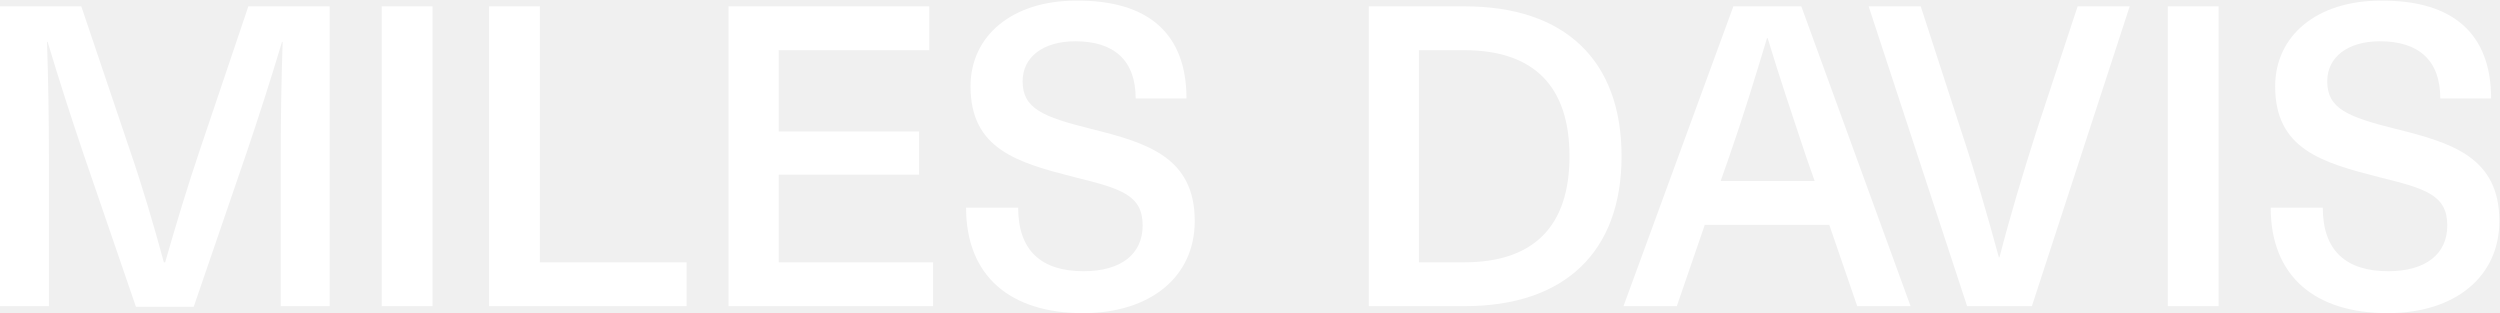
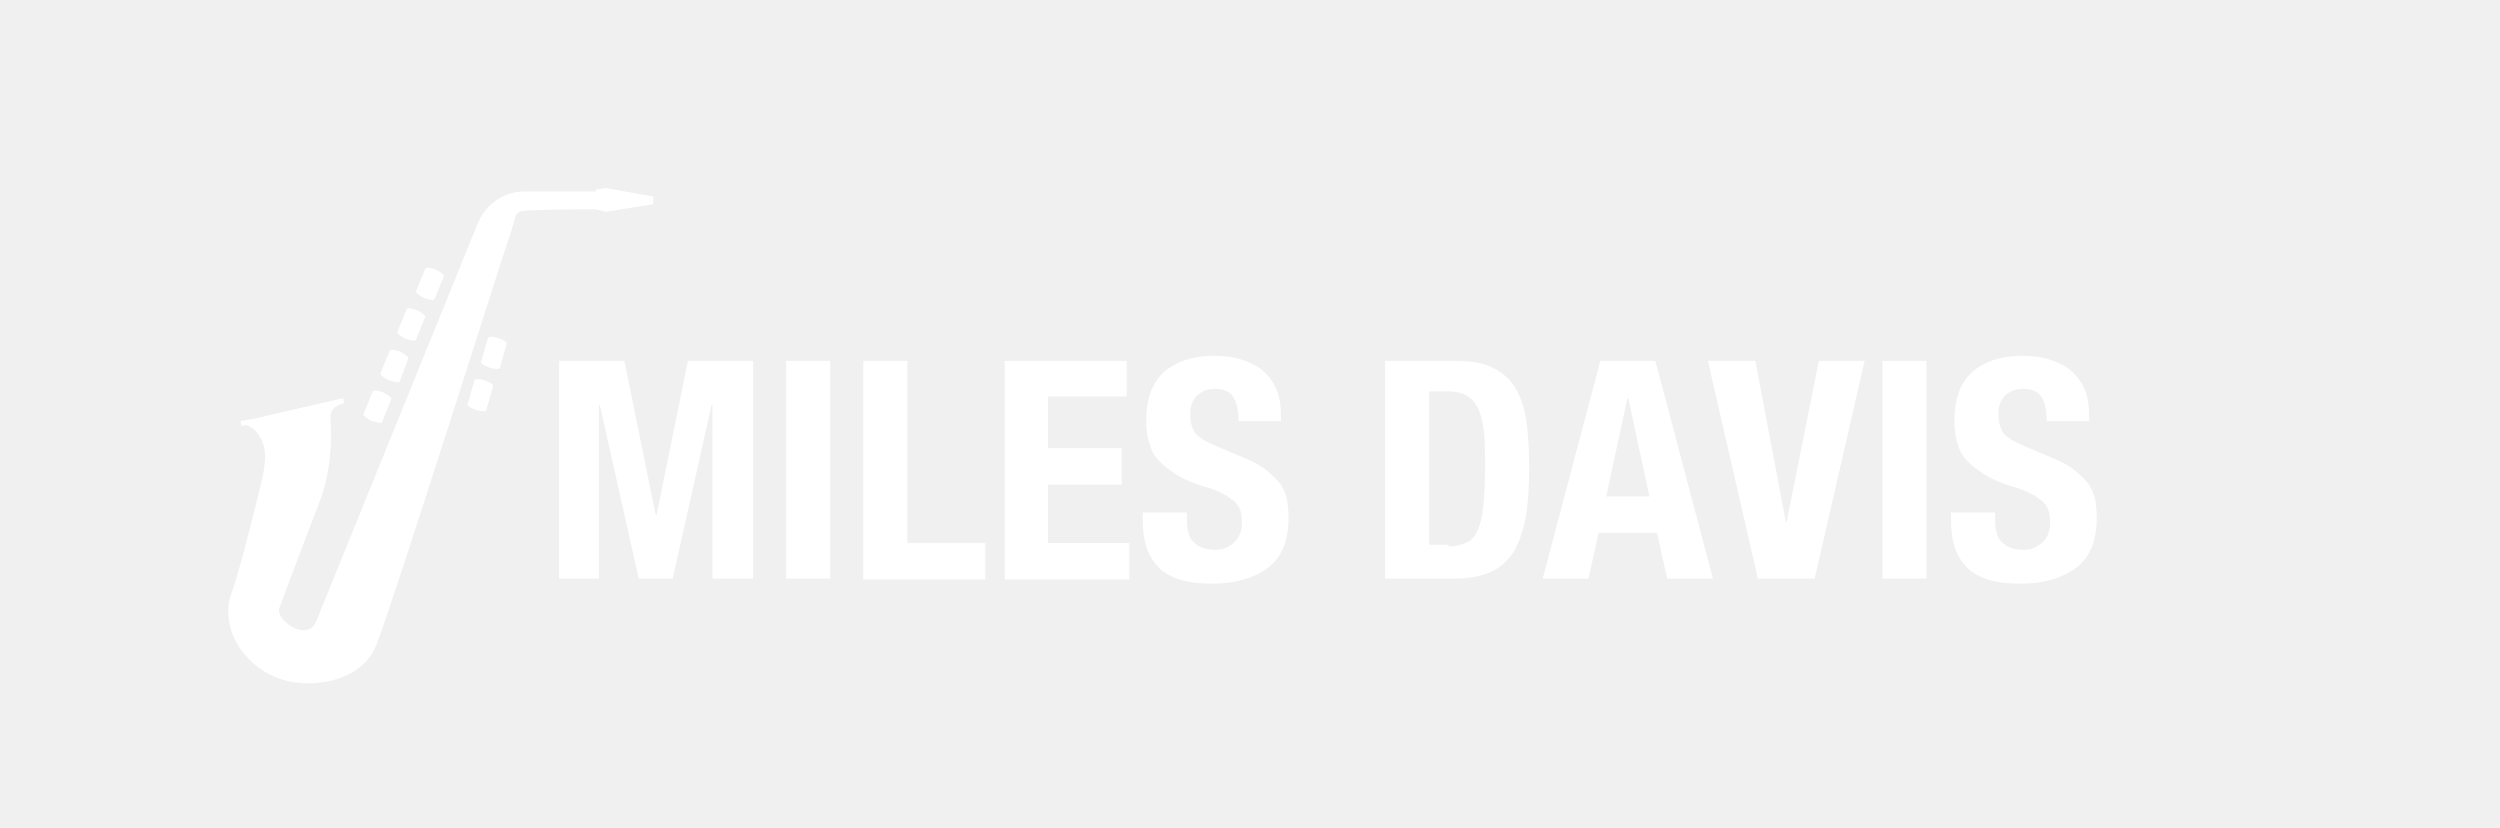
- <svg xmlns="http://www.w3.org/2000/svg" version="1.1" id="Layer_1" x="0px" y="0px" viewBox="0 0 393.6 49.2" style="enable-background:new 0 0 393.6 49.2;" xml:space="preserve">
+ <svg xmlns="http://www.w3.org/2000/svg" version="1.1" id="Layer_1" x="0px" y="0px" viewBox="0 0 295.1 97.7" style="enable-background:new 0 0 295.1 97.7;" xml:space="preserve">
  <style type="text/css">
	.st0{fill:#FFFFFF;}
</style>
  <g>
-     <path class="st0" d="M44.2,48.2V24.5c0-6,0.1-11.9,0.3-17.9h-0.1c-1.8,6-3.7,11.9-5.7,17.8l-8.2,23.9h-9.1l-8.2-23.9   c-2-5.9-3.9-11.8-5.7-17.8H7.4c0.2,6,0.3,11.9,0.3,17.9v23.7H0V1h12.8l7.6,22.5c2,5.8,3.8,11.9,5.4,17.8H26   c1.7-5.9,3.5-11.9,5.5-17.8L39.1,1h12.8v47.2H44.2z" />
-     <path class="st0" d="M60.1,48.2V1h8v47.2H60.1z" />
-     <path class="st0" d="M108.1,41.3v6.9H77V1h8v40.3H108.1z" />
-     <path class="st0" d="M122.6,7.9v12.8h22.1v6.8h-22.1v13.8h24.3v6.9h-32.2V1h31.6v6.9H122.6z" />
-     <path class="st0" d="M186.8,15.5h-8c0-6-3.4-9-9.5-9c-5.1,0-8.3,2.5-8.3,6.3c0,4.3,3.2,5.6,10.8,7.5c8.9,2.2,16.3,4.5,16.3,14.5   c0,8.8-7,14.5-17.6,14.5c-11.4,0-18.4-5.8-18.4-16.6h8.2c0,6.8,3.7,10,10.3,10c5.9,0,9.3-2.7,9.3-7.2c0-4.8-3.4-5.8-10.7-7.6   c-9-2.3-16.4-4.4-16.4-14.3c0-8,6.6-13.5,16.6-13.5C180.9,0,186.8,5.4,186.8,15.5z" />
-     <path class="st0" d="M230.6,1c15.8,0,24.7,8.5,24.7,23.6s-9,23.6-24.7,23.6h-15.1V1H230.6z M223.4,41.3h7.1   c11,0,16.6-5.7,16.6-16.7s-5.6-16.7-16.6-16.7h-7.1V41.3z" />
-     <path class="st0" d="M268.4,35.4L264,48.2h-8.4L272.9,1h10.7l17.2,47.2h-8.4L288,35.4H268.4z M284.4,24.8   c-2.1-6.3-4.2-12.5-6.1-18.8h-0.1c-1.9,6.3-3.8,12.5-6,18.8l-1.3,3.7h14.8L284.4,24.8z" />
-     <path class="st0" d="M309.7,48.2L294.2,1h8.2l6.4,19.7c2.2,6.6,4.1,13.2,5.9,19.8h0.1c1.7-6.6,3.7-13.2,5.8-19.8L327.1,1h8.2   l-15.4,47.2H309.7z" />
-     <path class="st0" d="M341.3,48.2V1h8v47.2H341.3z" />
-     <path class="st0" d="M392.2,15.5h-8c0-6-3.4-9-9.5-9c-5.1,0-8.3,2.5-8.3,6.3c0,4.3,3.2,5.6,10.8,7.5c8.9,2.2,16.3,4.5,16.3,14.5   c0,8.8-7,14.5-17.6,14.5c-11.4,0-18.4-5.8-18.4-16.6h8.2c0,6.8,3.7,10,10.3,10c5.9,0,9.3-2.7,9.3-7.2c0-4.8-3.4-5.8-10.7-7.6   c-9-2.3-16.4-4.4-16.4-14.3c0-8,6.6-13.5,16.6-13.5C386.3,0,392.2,5.4,392.2,15.5z" />
+     <path class="st0" d="M73.7,42.6l3.7,18.2h0.1l3.7-18.2h7.7v25.7h-4.8V47.8H84l-4.6,20.5h-4l-4.6-20.5h-0.1v20.5H66V42.6H73.7z" />
+     <path class="st0" d="M92.8,42.6H98v25.7h-5.2V42.6z" />
+     <path class="st0" d="M101.9,42.6h5.2v21.5h9.2v4.3h-14.4C101.9,68.4,101.9,42.6,101.9,42.6z" />
+     <path class="st0" d="M132.9,46.8h-9.2v6.1h8.7v4.3h-8.7v6.9h9.6v4.3h-14.7V42.6H133v4.2H132.9z" />
+     <path class="st0" d="M140.1,61c0,0.6,0,1.1,0.1,1.6s0.3,0.9,0.5,1.2c0.3,0.3,0.6,0.6,1.1,0.8c0.4,0.2,1,0.3,1.7,0.3   c0.8,0,1.5-0.3,2.1-0.8s1-1.3,1-2.4c0-0.6-0.1-1.1-0.2-1.5c-0.2-0.4-0.4-0.8-0.8-1.1c-0.4-0.3-0.8-0.6-1.4-0.9   c-0.6-0.3-1.3-0.6-2.2-0.8c-1.2-0.4-2.2-0.8-3-1.3s-1.5-1-2.1-1.6s-1-1.3-1.2-2.1c-0.3-0.8-0.4-1.7-0.4-2.8c0-2.5,0.7-4.4,2.1-5.7   c1.4-1.2,3.4-1.9,5.8-1.9c1.2,0,2.2,0.1,3.2,0.4s1.8,0.7,2.5,1.2c0.7,0.6,1.3,1.3,1.7,2.2s0.6,1.9,0.6,3.2v0.7h-5   c0-1.2-0.2-2.2-0.6-2.8c-0.4-0.7-1.2-1-2.2-1c-0.6,0-1.1,0.1-1.4,0.3s-0.7,0.4-0.9,0.7s-0.4,0.6-0.5,1s-0.1,0.7-0.1,1.1   c0,0.8,0.2,1.5,0.5,2s1.1,1,2.2,1.5l4,1.7c1,0.4,1.8,0.9,2.4,1.4s1.1,1,1.5,1.5s0.6,1.1,0.8,1.8c0.1,0.6,0.2,1.4,0.2,2.2   c0,2.7-0.8,4.7-2.4,5.9c-1.6,1.2-3.8,1.9-6.6,1.9c-2.9,0-5-0.6-6.3-1.9s-1.9-3.1-1.9-5.5v-1h5.2L140.1,61L140.1,61z" />
+     <path class="st0" d="M172,42.6c1.8,0,3.3,0.3,4.4,0.9c1.1,0.6,2,1.4,2.6,2.5s1,2.4,1.2,3.9s0.3,3.3,0.3,5.2c0,2.3-0.1,4.2-0.4,5.9   c-0.3,1.7-0.8,3-1.4,4.1c-0.7,1.1-1.6,1.9-2.7,2.4c-1.1,0.5-2.6,0.8-4.3,0.8h-8.2V42.6H172z M171,64.5c0.9,0,1.6-0.2,2.2-0.5   c0.6-0.3,1-0.8,1.3-1.6c0.3-0.7,0.5-1.7,0.6-2.8c0.1-1.2,0.2-2.6,0.2-4.4c0-1.5,0-2.8-0.1-3.9c-0.1-1.1-0.3-2-0.6-2.8   c-0.3-0.7-0.7-1.3-1.3-1.7s-1.4-0.6-2.4-0.6h-2.2v18.1h2.3V64.5z" />
+     <path class="st0" d="M195.4,42.6l6.8,25.7h-5.4l-1.2-5.4h-6.9l-1.2,5.4h-5.4l6.8-25.7C188.9,42.6,195.4,42.6,195.4,42.6z    M194.7,58.6L192.2,47h-0.1l-2.5,11.6H194.7z" />
+     <path class="st0" d="M210.8,61.6h0.1l3.8-19h5.4l-5.9,25.7h-6.7l-5.9-25.7h5.6L210.8,61.6z" />
+     <path class="st0" d="M222.2,42.6h5.2v25.7h-5.2V42.6z" />
+     <path class="st0" d="M235.5,61c0,0.6,0,1.1,0.1,1.6s0.3,0.9,0.5,1.2c0.3,0.3,0.6,0.6,1.1,0.8c0.4,0.2,1,0.3,1.7,0.3   c0.8,0,1.5-0.3,2.1-0.8s1-1.3,1-2.4c0-0.6-0.1-1.1-0.2-1.5c-0.2-0.4-0.4-0.8-0.8-1.1s-0.8-0.6-1.4-0.9c-0.6-0.3-1.3-0.6-2.2-0.8   c-1.2-0.4-2.2-0.8-3-1.3s-1.5-1-2.1-1.6s-1-1.3-1.2-2.1c-0.3-0.8-0.4-1.7-0.4-2.8c0-2.5,0.7-4.4,2.1-5.7c1.4-1.2,3.4-1.9,5.8-1.9   c1.2,0,2.2,0.1,3.2,0.4s1.8,0.7,2.5,1.2c0.7,0.6,1.3,1.3,1.7,2.2s0.6,1.9,0.6,3.2v0.7h-5c0-1.2-0.2-2.2-0.6-2.8   c-0.4-0.7-1.2-1-2.2-1c-0.6,0-1.1,0.1-1.4,0.3c-0.4,0.2-0.7,0.4-0.9,0.7s-0.4,0.6-0.5,1s-0.1,0.7-0.1,1.1c0,0.8,0.2,1.5,0.5,2   s1.1,1,2.2,1.5l4,1.7c1,0.4,1.8,0.9,2.4,1.4c0.6,0.5,1.1,1,1.5,1.5s0.6,1.1,0.8,1.8c0.1,0.6,0.2,1.4,0.2,2.2c0,2.7-0.8,4.7-2.4,5.9   c-1.6,1.2-3.8,1.9-6.6,1.9c-2.9,0-5-0.6-6.3-1.9s-1.9-3.1-1.9-5.5v-1h5.2L235.5,61L235.5,61z" />
+   </g>
+   <g>
+     <g>
+       <g>
+         <g>
+           <path class="st0" d="M43.9,49.7L43.9,49.7c-0.6-0.3-1-0.6-1-0.8l1.1-2.7c0.1-0.2,0.6-0.1,1.2,0.1l0,0c0.6,0.3,1,0.6,1,0.8      l-1.1,2.7C45.1,50,44.6,49.9,43.9,49.7z" />
+         </g>
+         <g>
+           <path class="st0" d="M45.9,44.9L45.9,44.9c-0.6-0.3-1-0.6-1-0.8l1.1-2.7c0.1-0.2,0.6-0.1,1.2,0.1l0,0c0.6,0.3,1,0.6,1,0.8      L47.2,45C47.2,45.2,46.5,45.1,45.9,44.9z" />
+         </g>
+         <g>
+           <path class="st0" d="M47.9,40L47.9,40c-0.6-0.3-1-0.6-1-0.8l1.1-2.7c0.1-0.2,0.6-0.1,1.2,0.1l0,0c0.6,0.3,1,0.6,1,0.8l-1.1,2.7      C49.1,40.3,48.5,40.2,47.9,40z" />
+         </g>
+         <g>
+           <path class="st0" d="M56.2,48.4L56.2,48.4c-0.6-0.2-1.1-0.5-1-0.7l0.8-2.8c0.1-0.2,0.6-0.2,1.2,0l0,0c0.6,0.2,1.1,0.5,1,0.7      l-0.8,2.8C57.4,48.6,56.9,48.6,56.2,48.4z" />
+         </g>
+         <g>
+           <path class="st0" d="M57.8,43.4L57.8,43.4c-0.6-0.2-1.1-0.5-1-0.7l0.8-2.8c0.1-0.2,0.6-0.2,1.2,0l0,0c0.6,0.2,1.1,0.5,1,0.7      L59,43.4C59,43.6,58.4,43.6,57.8,43.4z" />
+         </g>
+         <g>
+           <path class="st0" d="M50.1,35.2L50.1,35.2c-0.6-0.3-1-0.6-1-0.8l1.1-2.7c0.1-0.2,0.6-0.1,1.2,0.1l0,0c0.6,0.3,1,0.6,1,0.8      l-1.1,2.7C51.2,35.5,50.7,35.4,50.1,35.2z" />
+         </g>
+       </g>
+       <path class="st0" d="M61.9,22.6c-2.7,0-4.8,1.8-5.6,4L37.3,73.4c-0.4,1-1.4,1.2-2.4,0.8c-1-0.4-2.3-1.6-1.9-2.5    c0,0,2.6-7,4.7-12.4c1.4-3.6,1.5-7.6,1.3-10c-0.1-1.4,1.6-1.7,1.6-1.7l-0.1-0.6l-6.1,1.4l-4.3,1l-1.7,0.3l0.1,0.6l0.3-0.1    c0.8-0.2,2.5,1.4,2.5,3.6c0,0.7-0.1,1.5-0.3,2.5c-1.2,5-2.8,11.3-3.6,13.5c-1.6,4.1,1.2,8.6,5.3,10.2s10.1,0.3,11.7-3.8    c2.1-5.3,15.1-46.6,16-49.1c0.7-2.1,0.1-2.2,2.8-2.3c2.8-0.1,7.6-0.1,7.6-0.1l0.1-2.1C70.8,22.6,64.6,22.6,61.9,22.6z" />
+       <g>
+         <polygon class="st0" points="71.5,22.2 70.3,22.4 70.3,24.7 71.5,25 77.1,24.1 77.1,23.2    " />
+       </g>
+     </g>
  </g>
</svg>
